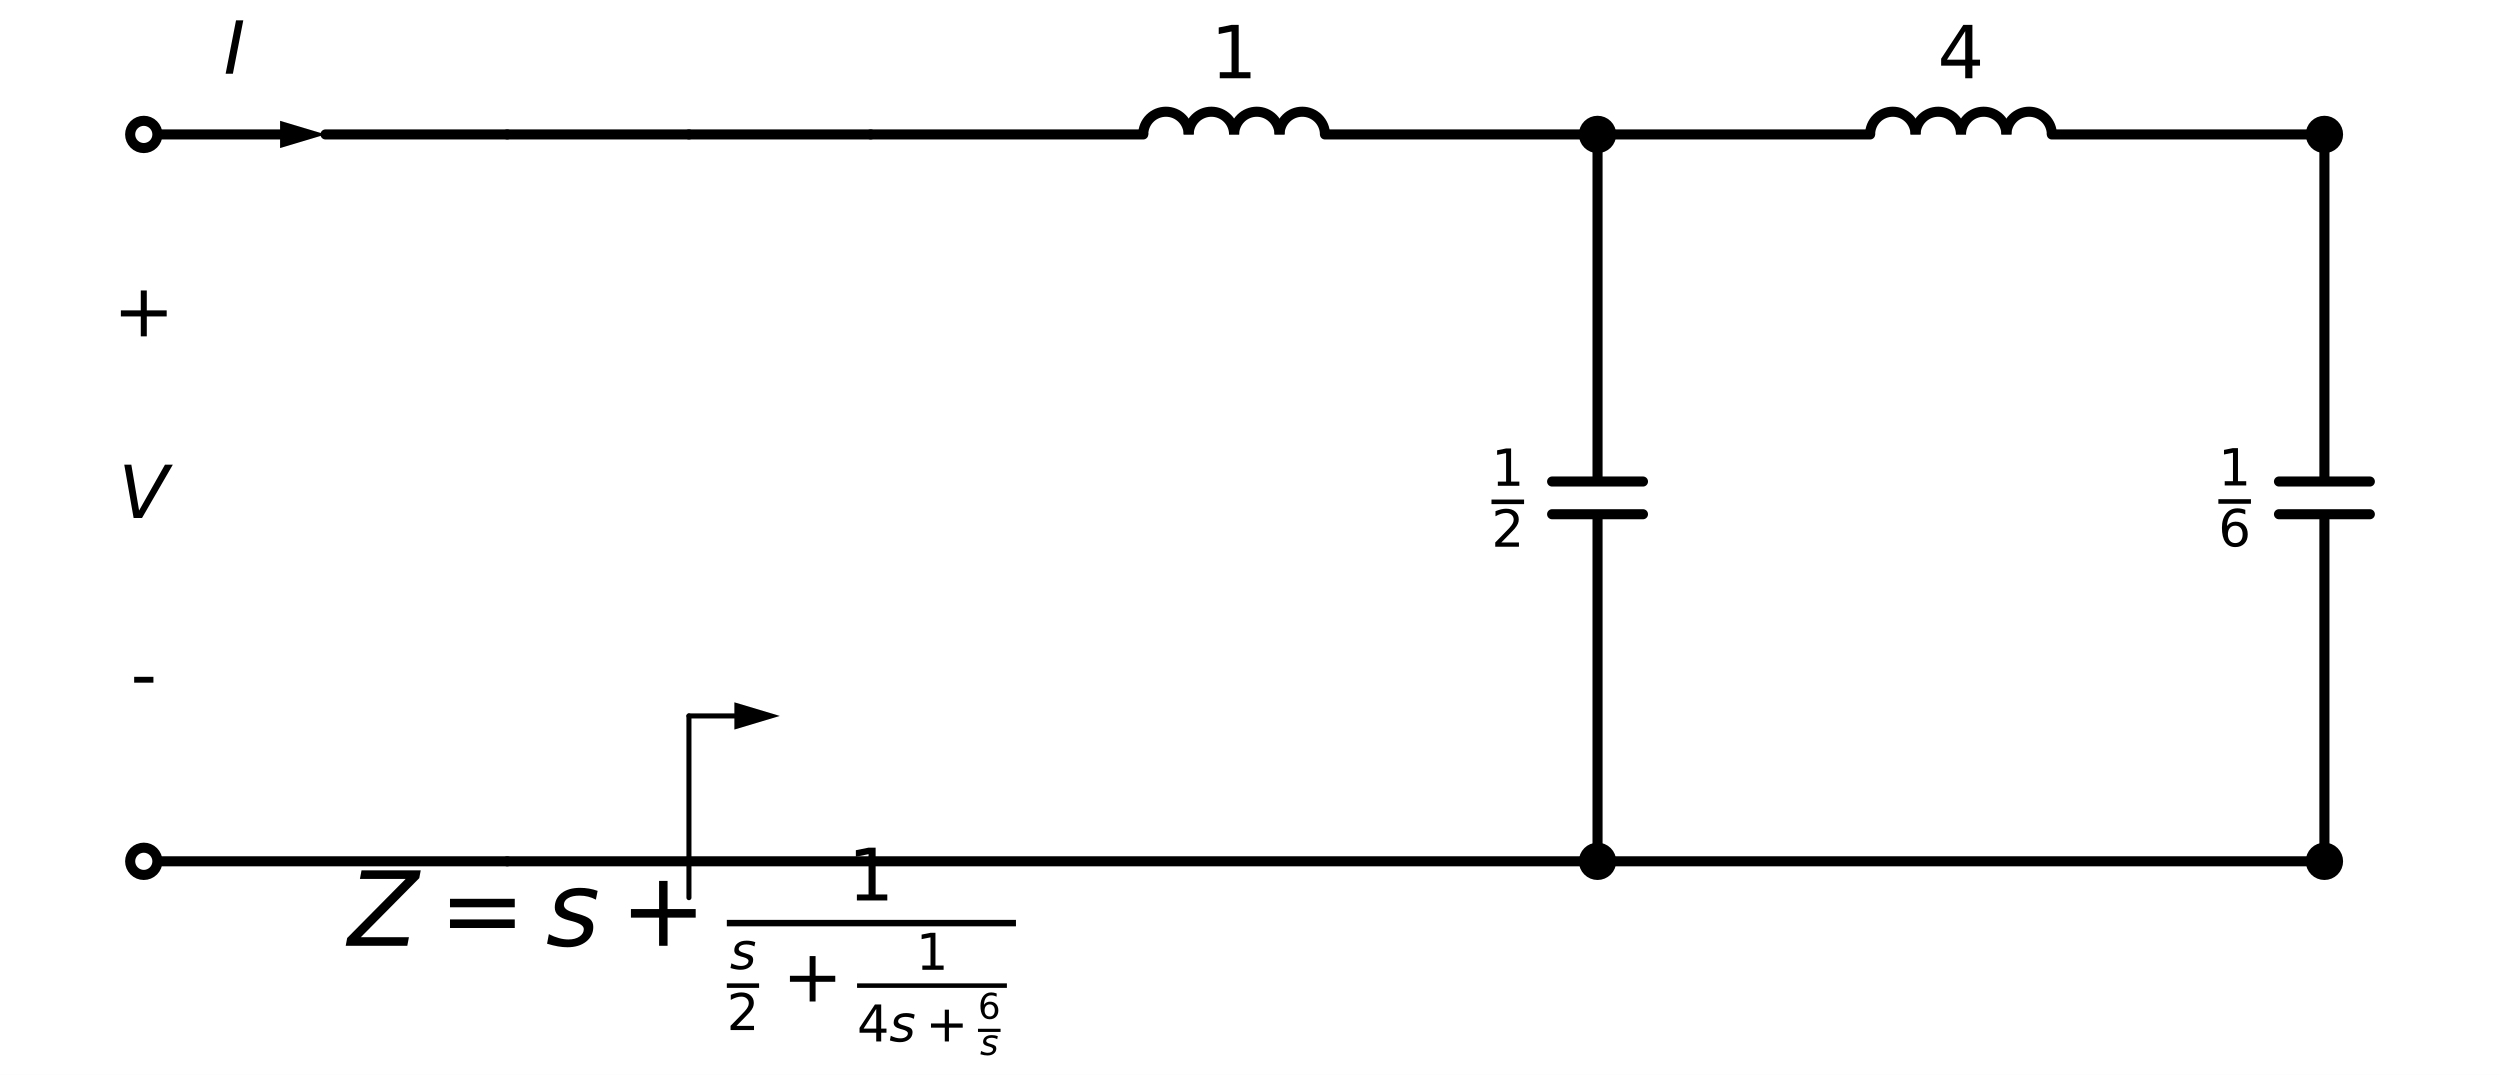
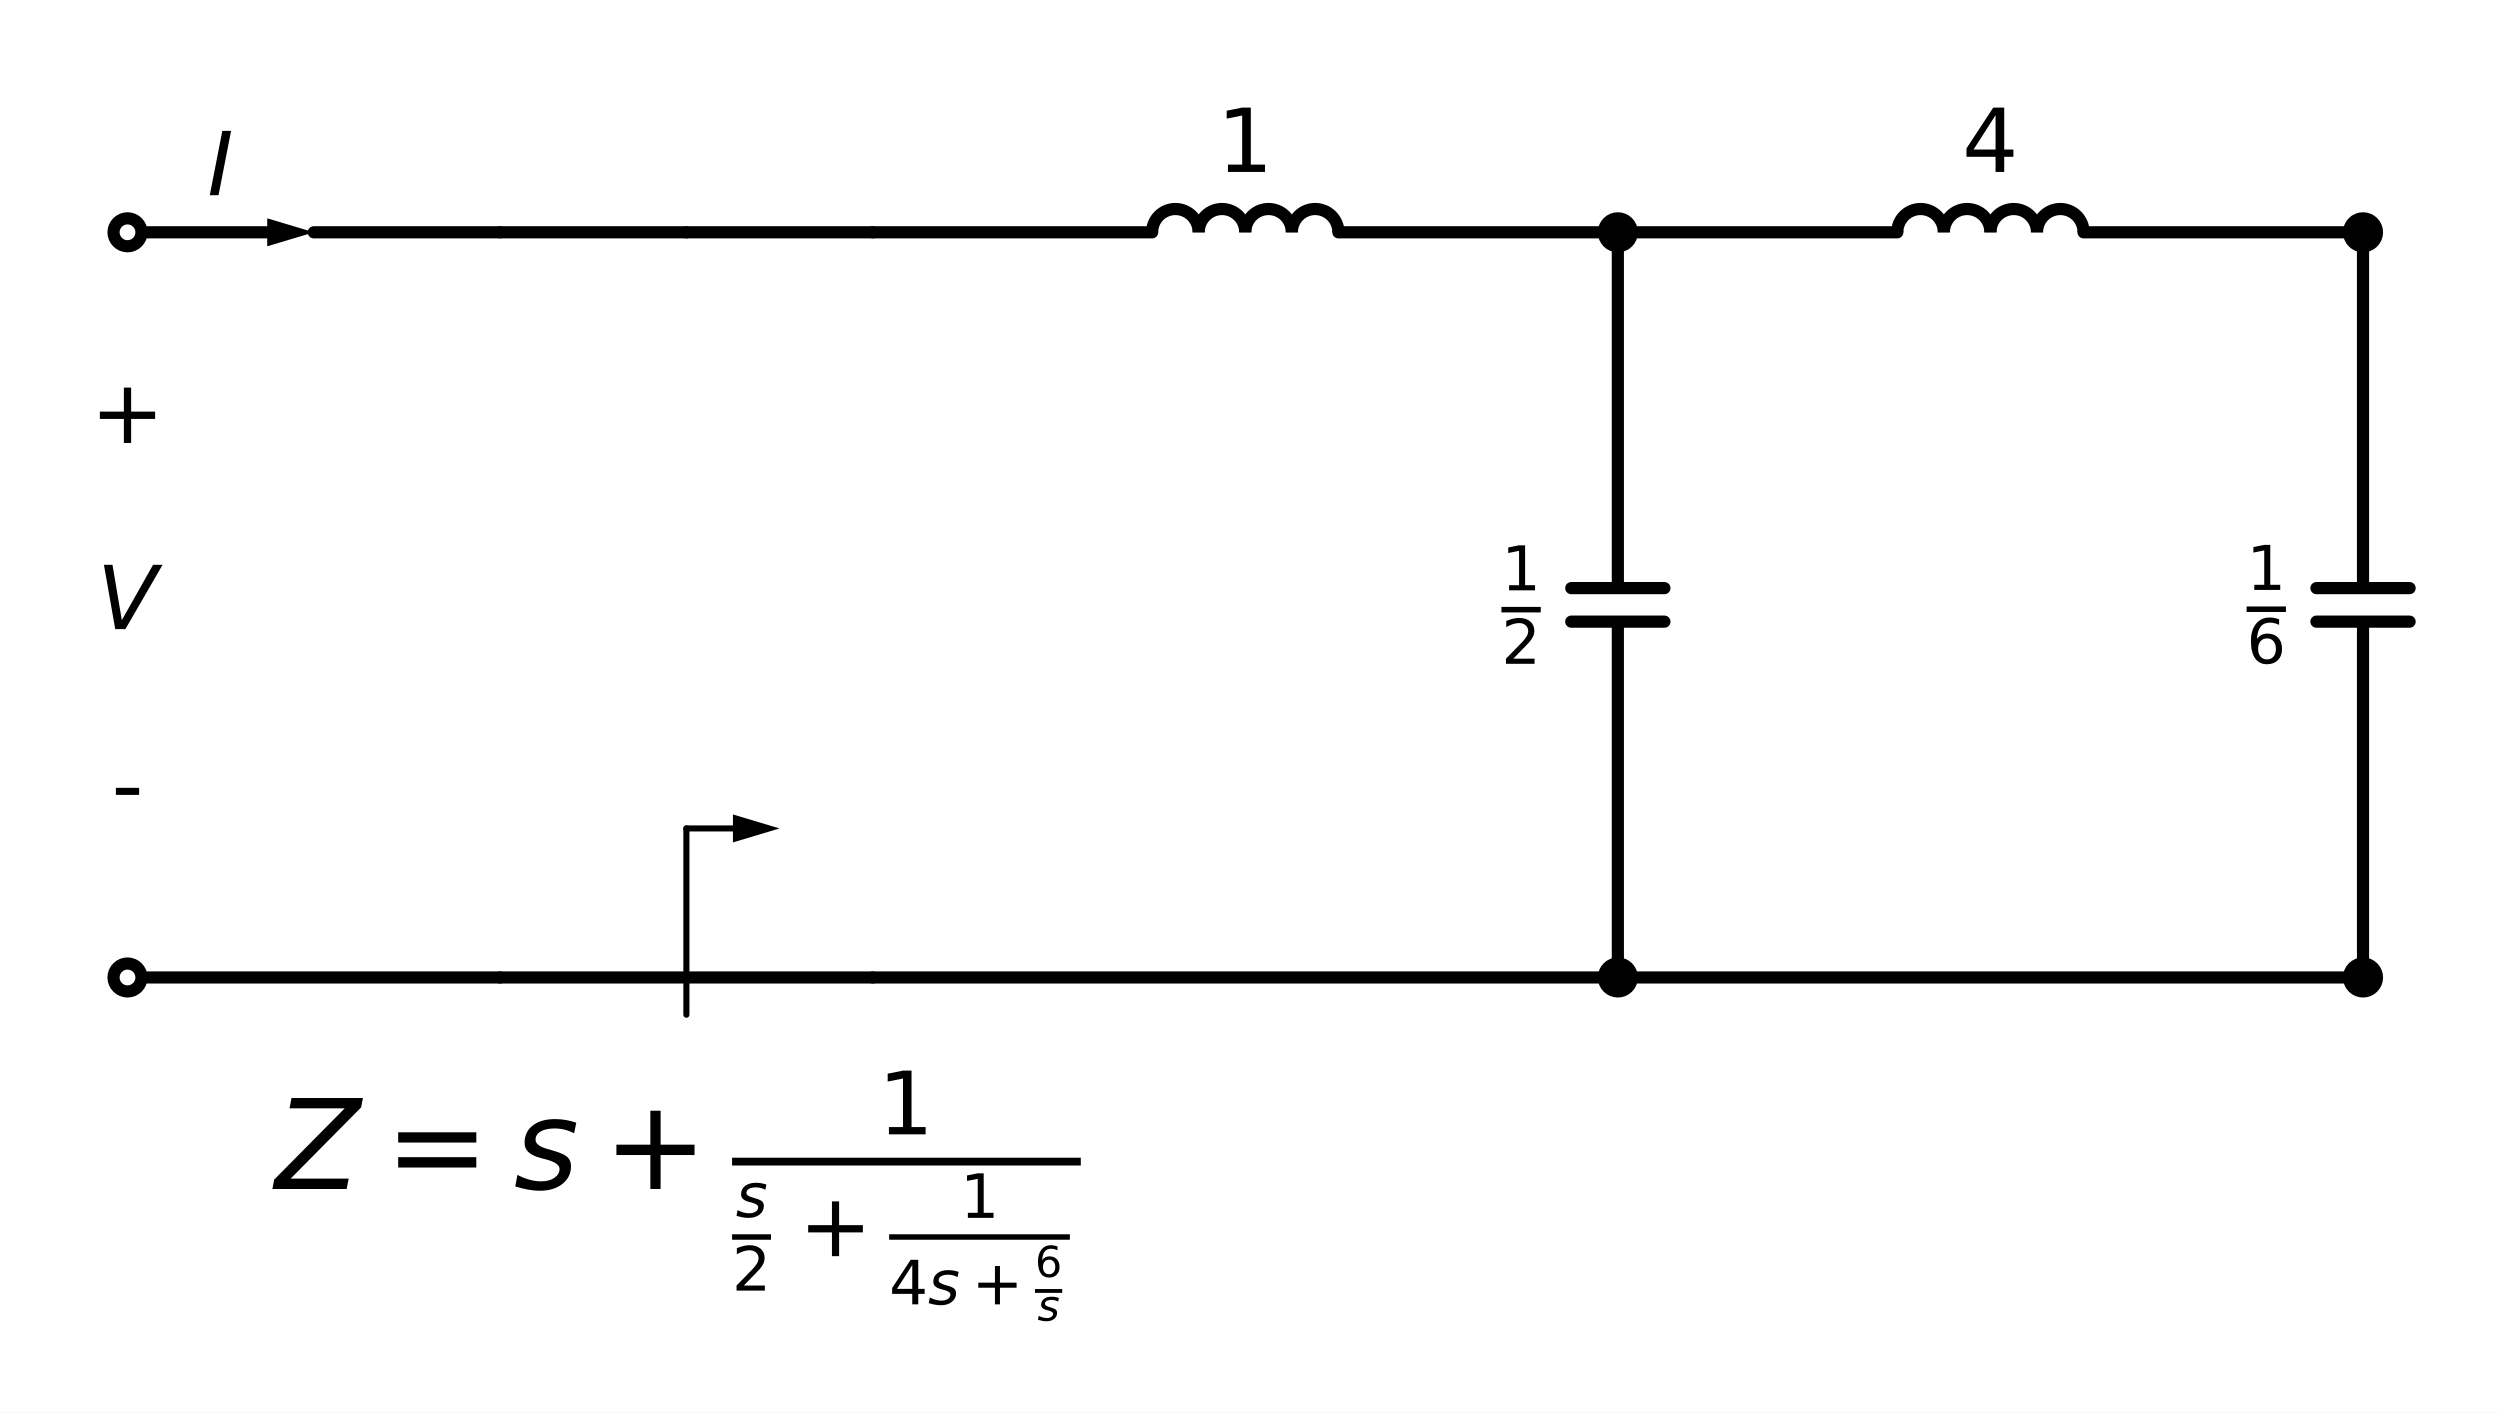
- <svg xmlns="http://www.w3.org/2000/svg" xmlns:xlink="http://www.w3.org/1999/xlink" width="495.27pt" height="212.938pt" viewBox="0 0 495.27 212.938" version="1.1">
+ <svg xmlns="http://www.w3.org/2000/svg" xmlns:xlink="http://www.w3.org/1999/xlink" width="410.643pt" height="232.017pt" viewBox="0 0 410.643 232.017" version="1.1">
  <defs>
    <style type="text/css">*{stroke-linejoin: round; stroke-linecap: butt}</style>
  </defs>
  <g id="figure_1">
    <g id="patch_1">
-       <path d="M 0 212.938  L 495.27 212.938  L 495.27 0  L 0 0  z " style="fill: #ffffff" />
+       <path d="M 0 232.017  L 410.643 232.017  L 410.643 0  L 0 0  z " style="fill: #ffffff" />
    </g>
    <g id="axes_1">
      <g id="patch_2">
-         <path d="M 235.485 26.633  C 235.485 25.44 235.011 24.295 234.167 23.451  C 233.323 22.608 232.178 22.133 230.985 22.133  C 229.792 22.133 228.647 22.608 227.803 23.451  C 226.959 24.295 226.485 25.44 226.485 26.633  " clip-path="url(#p6bdeadd125)" style="fill: none; stroke: #000000; stroke-width: 2; stroke-linejoin: miter" />
+         <path d="M 196.893 38.157  C 196.893 37.143 196.49 36.169 195.772 35.452  C 195.055 34.735 194.082 34.332 193.068 34.332  C 192.054 34.332 191.08 34.735 190.363 35.452  C 189.646 36.169 189.243 37.143 189.243 38.157  " clip-path="url(#p1789cad0e8)" style="fill: none; stroke: #000000; stroke-width: 2; stroke-linejoin: miter" />
      </g>
      <g id="patch_3">
-         <path d="M 244.485 26.633  C 244.485 25.44 244.011 24.295 243.167 23.451  C 242.323 22.608 241.178 22.133 239.985 22.133  C 238.792 22.133 237.647 22.608 236.803 23.451  C 235.959 24.295 235.485 25.44 235.485 26.633  " clip-path="url(#p6bdeadd125)" style="fill: none; stroke: #000000; stroke-width: 2; stroke-linejoin: miter" />
+         <path d="M 204.543 38.157  C 204.543 37.143 204.14 36.169 203.422 35.452  C 202.705 34.735 201.732 34.332 200.718 34.332  C 199.704 34.332 198.73 34.735 198.013 35.452  C 197.296 36.169 196.893 37.143 196.893 38.157  " clip-path="url(#p1789cad0e8)" style="fill: none; stroke: #000000; stroke-width: 2; stroke-linejoin: miter" />
      </g>
      <g id="patch_4">
-         <path d="M 253.485 26.633  C 253.485 25.44 253.011 24.295 252.167 23.451  C 251.323 22.608 250.178 22.133 248.985 22.133  C 247.792 22.133 246.647 22.608 245.803 23.451  C 244.959 24.295 244.485 25.44 244.485 26.633  " clip-path="url(#p6bdeadd125)" style="fill: none; stroke: #000000; stroke-width: 2; stroke-linejoin: miter" />
+         <path d="M 212.193 38.157  C 212.193 37.143 211.79 36.169 211.072 35.452  C 210.355 34.735 209.382 34.332 208.368 34.332  C 207.354 34.332 206.38 34.735 205.663 35.452  C 204.946 36.169 204.543 37.143 204.543 38.157  " clip-path="url(#p1789cad0e8)" style="fill: none; stroke: #000000; stroke-width: 2; stroke-linejoin: miter" />
      </g>
      <g id="patch_5">
-         <path d="M 262.485 26.633  C 262.485 25.44 262.011 24.295 261.167 23.451  C 260.323 22.608 259.178 22.133 257.985 22.133  C 256.792 22.133 255.647 22.608 254.803 23.451  C 253.959 24.295 253.485 25.44 253.485 26.633  " clip-path="url(#p6bdeadd125)" style="fill: none; stroke: #000000; stroke-width: 2; stroke-linejoin: miter" />
+         <path d="M 219.843 38.157  C 219.843 37.143 219.44 36.169 218.722 35.452  C 218.005 34.735 217.032 34.332 216.018 34.332  C 215.004 34.332 214.03 34.735 213.313 35.452  C 212.596 36.169 212.193 37.143 212.193 38.157  " clip-path="url(#p1789cad0e8)" style="fill: none; stroke: #000000; stroke-width: 2; stroke-linejoin: miter" />
      </g>
      <g id="patch_6">
-         <path d="M 379.485 26.633  C 379.485 25.44 379.011 24.295 378.167 23.451  C 377.323 22.608 376.178 22.133 374.985 22.133  C 373.792 22.133 372.647 22.608 371.803 23.451  C 370.959 24.295 370.485 25.44 370.485 26.633  " clip-path="url(#p6bdeadd125)" style="fill: none; stroke: #000000; stroke-width: 2; stroke-linejoin: miter" />
+         <path d="M 319.293 38.157  C 319.293 37.143 318.89 36.169 318.172 35.452  C 317.455 34.735 316.482 34.332 315.468 34.332  C 314.454 34.332 313.48 34.735 312.763 35.452  C 312.046 36.169 311.643 37.143 311.643 38.157  " clip-path="url(#p1789cad0e8)" style="fill: none; stroke: #000000; stroke-width: 2; stroke-linejoin: miter" />
      </g>
      <g id="patch_7">
-         <path d="M 388.485 26.633  C 388.485 25.44 388.011 24.295 387.167 23.451  C 386.323 22.608 385.178 22.133 383.985 22.133  C 382.792 22.133 381.647 22.608 380.803 23.451  C 379.959 24.295 379.485 25.44 379.485 26.633  " clip-path="url(#p6bdeadd125)" style="fill: none; stroke: #000000; stroke-width: 2; stroke-linejoin: miter" />
+         <path d="M 326.943 38.157  C 326.943 37.143 326.54 36.169 325.822 35.452  C 325.105 34.735 324.132 34.332 323.118 34.332  C 322.104 34.332 321.13 34.735 320.413 35.452  C 319.696 36.169 319.293 37.143 319.293 38.157  " clip-path="url(#p1789cad0e8)" style="fill: none; stroke: #000000; stroke-width: 2; stroke-linejoin: miter" />
      </g>
      <g id="patch_8">
-         <path d="M 397.485 26.633  C 397.485 25.44 397.011 24.295 396.167 23.451  C 395.323 22.608 394.178 22.133 392.985 22.133  C 391.792 22.133 390.647 22.608 389.803 23.451  C 388.959 24.295 388.485 25.44 388.485 26.633  " clip-path="url(#p6bdeadd125)" style="fill: none; stroke: #000000; stroke-width: 2; stroke-linejoin: miter" />
+         <path d="M 334.593 38.157  C 334.593 37.143 334.19 36.169 333.472 35.452  C 332.755 34.735 331.782 34.332 330.768 34.332  C 329.754 34.332 328.78 34.735 328.063 35.452  C 327.346 36.169 326.943 37.143 326.943 38.157  " clip-path="url(#p1789cad0e8)" style="fill: none; stroke: #000000; stroke-width: 2; stroke-linejoin: miter" />
      </g>
      <g id="patch_9">
-         <path d="M 406.485 26.633  C 406.485 25.44 406.011 24.295 405.167 23.451  C 404.323 22.608 403.178 22.133 401.985 22.133  C 400.792 22.133 399.647 22.608 398.803 23.451  C 397.959 24.295 397.485 25.44 397.485 26.633  " clip-path="url(#p6bdeadd125)" style="fill: none; stroke: #000000; stroke-width: 2; stroke-linejoin: miter" />
+         <path d="M 342.243 38.157  C 342.243 37.143 341.84 36.169 341.122 35.452  C 340.405 34.735 339.432 34.332 338.418 34.332  C 337.404 34.332 336.43 34.735 335.713 35.452  C 334.996 36.169 334.593 37.143 334.593 38.157  " clip-path="url(#p1789cad0e8)" style="fill: none; stroke: #000000; stroke-width: 2; stroke-linejoin: miter" />
      </g>
      <g id="line2d_1">
-         <path d="M 28.485 170.633  L 64.485 170.633  L 100.485 170.633  " clip-path="url(#p6bdeadd125)" style="fill: none; stroke: #000000; stroke-width: 2; stroke-linecap: round" />
+         <path d="M 20.943 160.557  L 51.543 160.557  L 82.143 160.557  " clip-path="url(#p1789cad0e8)" style="fill: none; stroke: #000000; stroke-width: 2; stroke-linecap: round" />
      </g>
      <g id="line2d_2">
-         <path d="M 100.485 26.633  L 82.485 26.633  L 64.485 26.633  " clip-path="url(#p6bdeadd125)" style="fill: none; stroke: #000000; stroke-width: 2; stroke-linecap: round" />
+         <path d="M 82.143 38.157  L 66.843 38.157  L 51.543 38.157  " clip-path="url(#p1789cad0e8)" style="fill: none; stroke: #000000; stroke-width: 2; stroke-linecap: round" />
      </g>
      <g id="line2d_3">
-         <path d="M 55.485 26.633  L 46.485 26.633  L 28.485 26.633  " clip-path="url(#p6bdeadd125)" style="fill: none; stroke: #000000; stroke-width: 2; stroke-linecap: round" />
+         <path d="M 43.893 38.157  L 36.243 38.157  L 20.943 38.157  " clip-path="url(#p1789cad0e8)" style="fill: none; stroke: #000000; stroke-width: 2; stroke-linecap: round" />
      </g>
      <g id="patch_10">
-         <path d="M 55.485 23.933  L 64.485 26.633  L 55.485 29.333  z " clip-path="url(#p6bdeadd125)" />
+         <path d="M 43.893 35.862  L 51.543 38.157  L 43.893 40.452  z " clip-path="url(#p1789cad0e8)" />
      </g>
      <g id="line2d_4">
-         <path d="M 100.485 26.633  L 118.485 26.633  L 136.485 26.633  " clip-path="url(#p6bdeadd125)" style="fill: none; stroke: #000000; stroke-width: 2; stroke-linecap: round" />
+         <path d="M 82.143 38.157  L 97.443 38.157  L 112.743 38.157  " clip-path="url(#p1789cad0e8)" style="fill: none; stroke: #000000; stroke-width: 2; stroke-linecap: round" />
      </g>
      <g id="line2d_5">
-         <path d="M 136.485 177.833  L 136.485 159.833  L 136.485 141.833  " clip-path="url(#p6bdeadd125)" style="fill: none; stroke: #000000; stroke-linecap: round" />
+         <path d="M 112.743 166.677  L 112.743 151.377  L 112.743 136.077  " clip-path="url(#p1789cad0e8)" style="fill: none; stroke: #000000; stroke-linecap: round" />
      </g>
      <g id="line2d_6">
-         <path d="M 136.485 141.833  L 145.485 141.833  L 145.485 141.833  " clip-path="url(#p6bdeadd125)" style="fill: none; stroke: #000000; stroke-linecap: round" />
+         <path d="M 112.743 136.077  L 120.393 136.077  L 120.393 136.077  " clip-path="url(#p1789cad0e8)" style="fill: none; stroke: #000000; stroke-linecap: round" />
      </g>
      <g id="patch_11">
-         <path d="M 145.485 139.133  L 154.485 141.833  L 145.485 144.533  z " clip-path="url(#p6bdeadd125)" />
+         <path d="M 120.393 133.782  L 128.043 136.077  L 120.393 138.372  z " clip-path="url(#p1789cad0e8)" />
      </g>
      <g id="line2d_7">
-         <path d="M 136.485 170.633  L 118.485 170.633  L 100.485 170.633  " clip-path="url(#p6bdeadd125)" style="fill: none; stroke: #000000; stroke-width: 2; stroke-linecap: round" />
+         <path d="M 112.743 160.557  L 97.443 160.557  L 82.143 160.557  " clip-path="url(#p1789cad0e8)" style="fill: none; stroke: #000000; stroke-width: 2; stroke-linecap: round" />
      </g>
      <g id="line2d_8">
-         <path d="M 136.485 170.633  L 154.485 170.633  L 172.485 170.633  " clip-path="url(#p6bdeadd125)" style="fill: none; stroke: #000000; stroke-width: 2; stroke-linecap: round" />
+         <path d="M 112.743 160.557  L 128.043 160.557  L 143.343 160.557  " clip-path="url(#p1789cad0e8)" style="fill: none; stroke: #000000; stroke-width: 2; stroke-linecap: round" />
      </g>
      <g id="line2d_9">
-         <path d="M 136.485 26.633  L 154.485 26.633  L 172.485 26.633  " clip-path="url(#p6bdeadd125)" style="fill: none; stroke: #000000; stroke-width: 2; stroke-linecap: round" />
+         <path d="M 112.743 38.157  L 128.043 38.157  L 143.343 38.157  " clip-path="url(#p1789cad0e8)" style="fill: none; stroke: #000000; stroke-width: 2; stroke-linecap: round" />
      </g>
      <g id="line2d_10">
-         <path d="M 172.485 26.633  L 226.485 26.633  M 262.485 26.633  L 316.485 26.633  " clip-path="url(#p6bdeadd125)" style="fill: none; stroke: #000000; stroke-width: 2; stroke-linecap: round" />
+         <path d="M 143.343 38.157  L 189.243 38.157  M 219.843 38.157  L 265.743 38.157  " clip-path="url(#p1789cad0e8)" style="fill: none; stroke: #000000; stroke-width: 2; stroke-linecap: round" />
      </g>
      <g id="line2d_11">
-         <path d="M 316.485 170.633  L 244.485 170.633  L 172.485 170.633  " clip-path="url(#p6bdeadd125)" style="fill: none; stroke: #000000; stroke-width: 2; stroke-linecap: round" />
+         <path d="M 265.743 160.557  L 204.543 160.557  L 143.343 160.557  " clip-path="url(#p1789cad0e8)" style="fill: none; stroke: #000000; stroke-width: 2; stroke-linecap: round" />
      </g>
      <g id="line2d_12">
-         <path d="M 316.485 170.633  L 316.485 101.873  M 307.485 101.873  L 325.485 101.873  M 307.485 95.393  L 325.485 95.393  M 316.485 95.393  L 316.485 26.633  " clip-path="url(#p6bdeadd125)" style="fill: none; stroke: #000000; stroke-width: 2; stroke-linecap: round" />
+         <path d="M 265.743 160.557  L 265.743 102.111  M 258.093 102.111  L 273.393 102.111  M 258.093 96.603  L 273.393 96.603  M 265.743 96.603  L 265.743 38.157  " clip-path="url(#p1789cad0e8)" style="fill: none; stroke: #000000; stroke-width: 2; stroke-linecap: round" />
      </g>
      <g id="line2d_13">
-         <path d="M 316.485 26.633  L 370.485 26.633  M 406.485 26.633  L 460.485 26.633  " clip-path="url(#p6bdeadd125)" style="fill: none; stroke: #000000; stroke-width: 2; stroke-linecap: round" />
+         <path d="M 265.743 38.157  L 311.643 38.157  M 342.243 38.157  L 388.143 38.157  " clip-path="url(#p1789cad0e8)" style="fill: none; stroke: #000000; stroke-width: 2; stroke-linecap: round" />
      </g>
      <g id="line2d_14">
-         <path d="M 460.485 170.633  L 388.485 170.633  L 316.485 170.633  " clip-path="url(#p6bdeadd125)" style="fill: none; stroke: #000000; stroke-width: 2; stroke-linecap: round" />
+         <path d="M 388.143 160.557  L 326.943 160.557  L 265.743 160.557  " clip-path="url(#p1789cad0e8)" style="fill: none; stroke: #000000; stroke-width: 2; stroke-linecap: round" />
      </g>
      <g id="line2d_15">
-         <path d="M 460.485 170.633  L 460.485 101.873  M 451.485 101.873  L 469.485 101.873  M 451.485 95.393  L 469.485 95.393  M 460.485 95.393  L 460.485 26.633  " clip-path="url(#p6bdeadd125)" style="fill: none; stroke: #000000; stroke-width: 2; stroke-linecap: round" />
+         <path d="M 388.143 160.557  L 388.143 102.111  M 380.493 102.111  L 395.793 102.111  M 380.493 96.603  L 395.793 96.603  M 388.143 96.603  L 388.143 38.157  " clip-path="url(#p1789cad0e8)" style="fill: none; stroke: #000000; stroke-width: 2; stroke-linecap: round" />
      </g>
      <g id="text_1">
-         <g transform="translate(22.40973 66.63438) scale(0.145 -0.145)">
-           <defs>
-             <path id="DejaVuSans-2b" d="M 2944 4013  L 2944 2272  L 4684 2272  L 4684 1741  L 2944 1741  L 2944 0  L 2419 0  L 2419 1741  L 678 1741  L 678 2272  L 2419 2272  L 2419 4013  L 2944 4013  z " transform="scale(0.015625)" />
-           </defs>
-           <use xlink:href="#DejaVuSans-2b" />
+         <g clip-path="url(#p1789cad0e8)">
+           <g transform="translate(14.86753 72.75808) scale(0.145 -0.145)">
+             <defs>
+               <path id="DejaVuSans-2b" d="M 2944 4013  L 2944 2272  L 4684 2272  L 4684 1741  L 2944 1741  L 2944 0  L 2419 0  L 2419 1741  L 678 1741  L 678 2272  L 2419 2272  L 2419 4013  L 2944 4013  z " transform="scale(0.015625)" />
+             </defs>
+             <use xlink:href="#DejaVuSans-2b" />
+           </g>
        </g>
      </g>
      <g id="text_2">
-         <g transform="translate(23.4825 102.6344) scale(0.145 -0.145)">
-           <defs>
-             <path id="DejaVuSans-Oblique-56" d="M 1319 0  L 500 4666  L 1119 4666  L 1797 653  L 4063 4666  L 4750 4666  L 2053 0  L 1319 0  z " transform="scale(0.015625)" />
-           </defs>
-           <use xlink:href="#DejaVuSans-Oblique-56" transform="translate(0 0.09375)" />
+         <g clip-path="url(#p1789cad0e8)">
+           <g transform="translate(15.9403 103.3581) scale(0.145 -0.145)">
+             <defs>
+               <path id="DejaVuSans-Oblique-56" d="M 1319 0  L 500 4666  L 1119 4666  L 1797 653  L 4063 4666  L 4750 4666  L 2053 0  L 1319 0  z " transform="scale(0.015625)" />
+             </defs>
+             <use xlink:href="#DejaVuSans-Oblique-56" transform="translate(0 0.09375)" />
+           </g>
        </g>
      </g>
      <g id="text_3">
-         <g transform="translate(25.86934 138.6344) scale(0.145 -0.145)">
-           <defs>
-             <path id="DejaVuSans-2d" d="M 313 2009  L 1997 2009  L 1997 1497  L 313 1497  L 313 2009  z " transform="scale(0.015625)" />
-           </defs>
-           <use xlink:href="#DejaVuSans-2d" />
+         <g clip-path="url(#p1789cad0e8)">
+           <g transform="translate(18.32714 133.9581) scale(0.145 -0.145)">
+             <defs>
+               <path id="DejaVuSans-2d" d="M 313 2009  L 1997 2009  L 1997 1497  L 313 1497  L 313 2009  z " transform="scale(0.015625)" />
+             </defs>
+             <use xlink:href="#DejaVuSans-2d" />
+           </g>
        </g>
      </g>
      <g id="text_4">
-         <g transform="translate(44.31 14.61773) scale(0.145 -0.145)">
-           <defs>
-             <path id="DejaVuSans-Oblique-49" d="M 1081 4666  L 1716 4666  L 806 0  L 172 0  L 1081 4666  z " transform="scale(0.015625)" />
-           </defs>
-           <use xlink:href="#DejaVuSans-Oblique-49" transform="translate(0 0.09375)" />
+         <g clip-path="url(#p1789cad0e8)">
+           <g transform="translate(34.0678 32.08143) scale(0.145 -0.145)">
+             <defs>
+               <path id="DejaVuSans-Oblique-49" d="M 1081 4666  L 1716 4666  L 806 0  L 172 0  L 1081 4666  z " transform="scale(0.015625)" />
+             </defs>
+             <use xlink:href="#DejaVuSans-Oblique-49" transform="translate(0 0.09375)" />
+           </g>
        </g>
      </g>
      <g id="text_5">
-         <g transform="translate(68.9375 187.4033) scale(0.205 -0.205)">
-           <defs>
-             <path id="DejaVuSans-Oblique-5a" d="M 838 4666  L 4500 4666  L 4409 4184  L 794 531  L 3769 531  L 3669 0  L -141 0  L -50 481  L 3566 4134  L 738 4134  L 838 4666  z " transform="scale(0.015625)" />
-             <path id="DejaVuSans-3d" d="M 678 2906  L 4684 2906  L 4684 2381  L 678 2381  L 678 2906  z M 678 1631  L 4684 1631  L 4684 1100  L 678 1100  L 678 1631  z " transform="scale(0.015625)" />
-             <path id="DejaVuSans-Oblique-73" d="M 3200 3397  L 3091 2853  Q 2863 2978 2609 3040  Q 2356 3103 2088 3103  Q 1634 3103 1373 2948  Q 1113 2794 1113 2528  Q 1113 2219 1719 2053  Q 1766 2041 1788 2034  L 1972 1978  Q 2547 1819 2739 1644  Q 2931 1469 2931 1166  Q 2931 609 2489 259  Q 2047 -91 1331 -91  Q 1053 -91 747 -37  Q 441 16 72 128  L 184 722  Q 500 559 806 475  Q 1113 391 1394 391  Q 1816 391 2080 572  Q 2344 753 2344 1031  Q 2344 1331 1650 1516  L 1591 1531  L 1394 1581  Q 956 1697 753 1886  Q 550 2075 550 2369  Q 550 2928 970 3256  Q 1391 3584 2113 3584  Q 2397 3584 2667 3537  Q 2938 3491 3200 3397  z " transform="scale(0.015625)" />
-             <path id="DejaVuSans-31" d="M 794 531  L 1825 531  L 1825 4091  L 703 3866  L 703 4441  L 1819 4666  L 2450 4666  L 2450 531  L 3481 531  L 3481 0  L 794 0  L 794 531  z " transform="scale(0.015625)" />
-             <path id="DejaVuSans-32" d="M 1228 531  L 3431 531  L 3431 0  L 469 0  L 469 531  Q 828 903 1448 1529  Q 2069 2156 2228 2338  Q 2531 2678 2651 2914  Q 2772 3150 2772 3378  Q 2772 3750 2511 3984  Q 2250 4219 1831 4219  Q 1534 4219 1204 4116  Q 875 4013 500 3803  L 500 4441  Q 881 4594 1212 4672  Q 1544 4750 1819 4750  Q 2544 4750 2975 4387  Q 3406 4025 3406 3419  Q 3406 3131 3298 2873  Q 3191 2616 2906 2266  Q 2828 2175 2409 1742  Q 1991 1309 1228 531  z " transform="scale(0.015625)" />
-             <path id="DejaVuSans-34" d="M 2419 4116  L 825 1625  L 2419 1625  L 2419 4116  z M 2253 4666  L 3047 4666  L 3047 1625  L 3713 1625  L 3713 1100  L 3047 1100  L 3047 0  L 2419 0  L 2419 1100  L 313 1100  L 313 1709  L 2253 4666  z " transform="scale(0.015625)" />
-             <path id="DejaVuSans-36" d="M 2113 2584  Q 1688 2584 1439 2293  Q 1191 2003 1191 1497  Q 1191 994 1439 701  Q 1688 409 2113 409  Q 2538 409 2786 701  Q 3034 994 3034 1497  Q 3034 2003 2786 2293  Q 2538 2584 2113 2584  z M 3366 4563  L 3366 3988  Q 3128 4100 2886 4159  Q 2644 4219 2406 4219  Q 1781 4219 1451 3797  Q 1122 3375 1075 2522  Q 1259 2794 1537 2939  Q 1816 3084 2150 3084  Q 2853 3084 3261 2657  Q 3669 2231 3669 1497  Q 3669 778 3244 343  Q 2819 -91 2113 -91  Q 1303 -91 875 529  Q 447 1150 447 2328  Q 447 3434 972 4092  Q 1497 4750 2381 4750  Q 2619 4750 2861 4703  Q 3103 4656 3366 4563  z " transform="scale(0.015625)" />
-           </defs>
-           <use xlink:href="#DejaVuSans-Oblique-5a" transform="translate(0 0.16875)" />
-           <use xlink:href="#DejaVuSans-3d" transform="translate(87.98828 0.16875)" />
-           <use xlink:href="#DejaVuSans-Oblique-73" transform="translate(191.2598 0.16875)" />
-           <use xlink:href="#DejaVuSans-2b" transform="translate(262.8418 0.16875)" />
-           <use xlink:href="#DejaVuSans-31" transform="translate(483.1133 43.96563) scale(0.7)" />
-           <use xlink:href="#DejaVuSans-Oblique-73" transform="translate(369.1133 -22.31172) scale(0.49)" />
-           <use xlink:href="#DejaVuSans-32" transform="translate(366.1133 -81.25062) scale(0.49)" />
-           <use xlink:href="#DejaVuSans-2b" transform="translate(419.6763 -53.66625) scale(0.7)" />
-           <use xlink:href="#DejaVuSans-31" transform="translate(548.9663 -23.00844) scale(0.49)" />
-           <use xlink:href="#DejaVuSans-34" transform="translate(491.9663 -92.28864) scale(0.49)" />
-           <use xlink:href="#DejaVuSans-Oblique-73" transform="translate(523.1416 -92.28864) scale(0.49)" />
-           <use xlink:href="#DejaVuSans-2b" transform="translate(558.2168 -92.28864) scale(0.49)" />
-           <use xlink:href="#DejaVuSans-36" transform="translate(608.8198 -70.34047) scale(0.343)" />
-           <use xlink:href="#DejaVuSans-Oblique-73" transform="translate(610.8198 -105.3487) scale(0.343)" />
-           <path d="M 366.113 18.966  L 366.113 25.216  L 645.518 25.216  L 645.518 18.966  L 366.113 18.966  z " />
-           <path d="M 366.113 -40.508  L 366.113 -36.133  L 397.289 -36.133  L 397.289 -40.508  L 366.113 -40.508  z " />
-           <path d="M 491.966 -40.508  L 491.966 -36.133  L 636.768 -36.133  L 636.768 -40.508  L 491.966 -40.508  z " />
-           <path d="M 608.82 -83.078  L 608.82 -80.016  L 630.643 -80.016  L 630.643 -83.078  L 608.82 -83.078  z " />
+         <g clip-path="url(#p1789cad0e8)">
+           <g transform="translate(45.1953 195.332) scale(0.205 -0.205)">
+             <defs>
+               <path id="DejaVuSans-Oblique-5a" d="M 838 4666  L 4500 4666  L 4409 4184  L 794 531  L 3769 531  L 3669 0  L -141 0  L -50 481  L 3566 4134  L 738 4134  L 838 4666  z " transform="scale(0.015625)" />
+               <path id="DejaVuSans-3d" d="M 678 2906  L 4684 2906  L 4684 2381  L 678 2381  L 678 2906  z M 678 1631  L 4684 1631  L 4684 1100  L 678 1100  L 678 1631  z " transform="scale(0.015625)" />
+               <path id="DejaVuSans-Oblique-73" d="M 3200 3397  L 3091 2853  Q 2863 2978 2609 3040  Q 2356 3103 2088 3103  Q 1634 3103 1373 2948  Q 1113 2794 1113 2528  Q 1113 2219 1719 2053  Q 1766 2041 1788 2034  L 1972 1978  Q 2547 1819 2739 1644  Q 2931 1469 2931 1166  Q 2931 609 2489 259  Q 2047 -91 1331 -91  Q 1053 -91 747 -37  Q 441 16 72 128  L 184 722  Q 500 559 806 475  Q 1113 391 1394 391  Q 1816 391 2080 572  Q 2344 753 2344 1031  Q 2344 1331 1650 1516  L 1591 1531  L 1394 1581  Q 956 1697 753 1886  Q 550 2075 550 2369  Q 550 2928 970 3256  Q 1391 3584 2113 3584  Q 2397 3584 2667 3537  Q 2938 3491 3200 3397  z " transform="scale(0.015625)" />
+               <path id="DejaVuSans-31" d="M 794 531  L 1825 531  L 1825 4091  L 703 3866  L 703 4441  L 1819 4666  L 2450 4666  L 2450 531  L 3481 531  L 3481 0  L 794 0  L 794 531  z " transform="scale(0.015625)" />
+               <path id="DejaVuSans-32" d="M 1228 531  L 3431 531  L 3431 0  L 469 0  L 469 531  Q 828 903 1448 1529  Q 2069 2156 2228 2338  Q 2531 2678 2651 2914  Q 2772 3150 2772 3378  Q 2772 3750 2511 3984  Q 2250 4219 1831 4219  Q 1534 4219 1204 4116  Q 875 4013 500 3803  L 500 4441  Q 881 4594 1212 4672  Q 1544 4750 1819 4750  Q 2544 4750 2975 4387  Q 3406 4025 3406 3419  Q 3406 3131 3298 2873  Q 3191 2616 2906 2266  Q 2828 2175 2409 1742  Q 1991 1309 1228 531  z " transform="scale(0.015625)" />
+               <path id="DejaVuSans-34" d="M 2419 4116  L 825 1625  L 2419 1625  L 2419 4116  z M 2253 4666  L 3047 4666  L 3047 1625  L 3713 1625  L 3713 1100  L 3047 1100  L 3047 0  L 2419 0  L 2419 1100  L 313 1100  L 313 1709  L 2253 4666  z " transform="scale(0.015625)" />
+               <path id="DejaVuSans-36" d="M 2113 2584  Q 1688 2584 1439 2293  Q 1191 2003 1191 1497  Q 1191 994 1439 701  Q 1688 409 2113 409  Q 2538 409 2786 701  Q 3034 994 3034 1497  Q 3034 2003 2786 2293  Q 2538 2584 2113 2584  z M 3366 4563  L 3366 3988  Q 3128 4100 2886 4159  Q 2644 4219 2406 4219  Q 1781 4219 1451 3797  Q 1122 3375 1075 2522  Q 1259 2794 1537 2939  Q 1816 3084 2150 3084  Q 2853 3084 3261 2657  Q 3669 2231 3669 1497  Q 3669 778 3244 343  Q 2819 -91 2113 -91  Q 1303 -91 875 529  Q 447 1150 447 2328  Q 447 3434 972 4092  Q 1497 4750 2381 4750  Q 2619 4750 2861 4703  Q 3103 4656 3366 4563  z " transform="scale(0.015625)" />
+             </defs>
+             <use xlink:href="#DejaVuSans-Oblique-5a" transform="translate(0 0.16875)" />
+             <use xlink:href="#DejaVuSans-3d" transform="translate(87.98828 0.16875)" />
+             <use xlink:href="#DejaVuSans-Oblique-73" transform="translate(191.2598 0.16875)" />
+             <use xlink:href="#DejaVuSans-2b" transform="translate(262.8418 0.16875)" />
+             <use xlink:href="#DejaVuSans-31" transform="translate(483.1133 43.96563) scale(0.7)" />
+             <use xlink:href="#DejaVuSans-Oblique-73" transform="translate(369.1133 -22.31172) scale(0.49)" />
+             <use xlink:href="#DejaVuSans-32" transform="translate(366.1133 -81.25062) scale(0.49)" />
+             <use xlink:href="#DejaVuSans-2b" transform="translate(419.6763 -53.66625) scale(0.7)" />
+             <use xlink:href="#DejaVuSans-31" transform="translate(548.9663 -23.00844) scale(0.49)" />
+             <use xlink:href="#DejaVuSans-34" transform="translate(491.9663 -92.28864) scale(0.49)" />
+             <use xlink:href="#DejaVuSans-Oblique-73" transform="translate(523.1416 -92.28864) scale(0.49)" />
+             <use xlink:href="#DejaVuSans-2b" transform="translate(558.2168 -92.28864) scale(0.49)" />
+             <use xlink:href="#DejaVuSans-36" transform="translate(608.8198 -70.34047) scale(0.343)" />
+             <use xlink:href="#DejaVuSans-Oblique-73" transform="translate(610.8198 -105.3487) scale(0.343)" />
+             <path d="M 366.113 18.966  L 366.113 25.216  L 645.518 25.216  L 645.518 18.966  L 366.113 18.966  z " />
+             <path d="M 366.113 -40.508  L 366.113 -36.133  L 397.289 -36.133  L 397.289 -40.508  L 366.113 -40.508  z " />
+             <path d="M 491.966 -40.508  L 491.966 -36.133  L 636.768 -36.133  L 636.768 -40.508  L 491.966 -40.508  z " />
+             <path d="M 608.82 -83.078  L 608.82 -80.016  L 630.643 -80.016  L 630.643 -83.078  L 608.82 -83.078  z " />
+           </g>
        </g>
      </g>
      <g id="text_6">
-         <g transform="translate(239.845 15.51776) scale(0.145 -0.145)">
-           <use xlink:href="#DejaVuSans-31" transform="translate(0 0.09375)" />
+         <g clip-path="url(#p1789cad0e8)">
+           <g transform="translate(199.9028 28.25645) scale(0.145 -0.145)">
+             <use xlink:href="#DejaVuSans-31" transform="translate(0 0.09375)" />
+           </g>
        </g>
      </g>
      <g id="text_7">
-         <g transform="translate(295.475 102.6208) scale(0.145 -0.145)">
-           <use xlink:href="#DejaVuSans-31" transform="translate(0 43.96563) scale(0.7)" />
-           <use xlink:href="#DejaVuSans-32" transform="translate(0 -39.2375) scale(0.7)" />
-           <path d="M 0 18.966  L 0 25.216  L 44.536 25.216  L 44.536 18.966  L 0 18.966  z " />
+         <g clip-path="url(#p1789cad0e8)">
+           <g transform="translate(246.6228 103.3445) scale(0.145 -0.145)">
+             <use xlink:href="#DejaVuSans-31" transform="translate(0 43.96563) scale(0.7)" />
+             <use xlink:href="#DejaVuSans-32" transform="translate(0 -39.2375) scale(0.7)" />
+             <path d="M 0 18.966  L 0 25.216  L 44.536 25.216  L 44.536 18.966  L 0 18.966  z " />
+           </g>
        </g>
      </g>
      <g id="text_8">
-         <g transform="translate(383.845 15.51776) scale(0.145 -0.145)">
-           <use xlink:href="#DejaVuSans-34" transform="translate(0 0.09375)" />
+         <g clip-path="url(#p1789cad0e8)">
+           <g transform="translate(322.3028 28.25645) scale(0.145 -0.145)">
+             <use xlink:href="#DejaVuSans-34" transform="translate(0 0.09375)" />
+           </g>
        </g>
      </g>
      <g id="text_9">
-         <g transform="translate(439.475 102.5483) scale(0.145 -0.145)">
-           <use xlink:href="#DejaVuSans-31" transform="translate(0 43.96563) scale(0.7)" />
-           <use xlink:href="#DejaVuSans-36" transform="translate(0 -39.2375) scale(0.7)" />
-           <path d="M 0 18.966  L 0 25.216  L 44.536 25.216  L 44.536 18.966  L 0 18.966  z " />
+         <g clip-path="url(#p1789cad0e8)">
+           <g transform="translate(369.0228 103.272) scale(0.145 -0.145)">
+             <use xlink:href="#DejaVuSans-31" transform="translate(0 43.96563) scale(0.7)" />
+             <use xlink:href="#DejaVuSans-36" transform="translate(0 -39.2375) scale(0.7)" />
+             <path d="M 0 18.966  L 0 25.216  L 44.536 25.216  L 44.536 18.966  L 0 18.966  z " />
+           </g>
        </g>
      </g>
      <g id="patch_12">
-         <path d="M 28.485 29.333  C 29.201 29.333 29.888 29.049 30.394 28.542  C 30.901 28.036 31.185 27.349 31.185 26.633  C 31.185 25.917 30.901 25.23 30.394 24.724  C 29.888 24.218 29.201 23.933 28.485 23.933  C 27.769 23.933 27.082 24.218 26.576 24.724  C 26.069 25.23 25.785 25.917 25.785 26.633  C 25.785 27.349 26.069 28.036 26.576 28.542  C 27.082 29.049 27.769 29.333 28.485 29.333  z " clip-path="url(#p6bdeadd125)" style="fill: #ffffff; stroke: #000000; stroke-width: 2; stroke-linejoin: miter" />
+         <path d="M 20.943 40.452  C 21.551 40.452 22.135 40.21 22.566 39.78  C 22.996 39.349 23.238 38.766 23.238 38.157  C 23.238 37.548 22.996 36.965 22.566 36.534  C 22.135 36.104 21.551 35.862 20.943 35.862  C 20.334 35.862 19.75 36.104 19.32 36.534  C 18.89 36.965 18.648 37.548 18.648 38.157  C 18.648 38.766 18.89 39.349 19.32 39.78  C 19.75 40.21 20.334 40.452 20.943 40.452  z " clip-path="url(#p1789cad0e8)" style="fill: #ffffff; stroke: #000000; stroke-width: 2; stroke-linejoin: miter" />
      </g>
      <g id="patch_13">
-         <path d="M 28.485 173.333  C 29.201 173.333 29.888 173.049 30.394 172.542  C 30.901 172.036 31.185 171.349 31.185 170.633  C 31.185 169.917 30.901 169.23 30.394 168.724  C 29.888 168.218 29.201 167.933 28.485 167.933  C 27.769 167.933 27.082 168.218 26.576 168.724  C 26.069 169.23 25.785 169.917 25.785 170.633  C 25.785 171.349 26.069 172.036 26.576 172.542  C 27.082 173.049 27.769 173.333 28.485 173.333  z " clip-path="url(#p6bdeadd125)" style="fill: #ffffff; stroke: #000000; stroke-width: 2; stroke-linejoin: miter" />
+         <path d="M 20.943 162.852  C 21.551 162.852 22.135 162.61 22.566 162.18  C 22.996 161.749 23.238 161.166 23.238 160.557  C 23.238 159.948 22.996 159.365 22.566 158.934  C 22.135 158.504 21.551 158.262 20.943 158.262  C 20.334 158.262 19.75 158.504 19.32 158.934  C 18.89 159.365 18.648 159.948 18.648 160.557  C 18.648 161.166 18.89 161.749 19.32 162.18  C 19.75 162.61 20.334 162.852 20.943 162.852  z " clip-path="url(#p1789cad0e8)" style="fill: #ffffff; stroke: #000000; stroke-width: 2; stroke-linejoin: miter" />
      </g>
      <g id="patch_14">
-         <path d="M 316.485 173.333  C 317.201 173.333 317.888 173.049 318.394 172.542  C 318.901 172.036 319.185 171.349 319.185 170.633  C 319.185 169.917 318.901 169.23 318.394 168.724  C 317.888 168.218 317.201 167.933 316.485 167.933  C 315.769 167.933 315.082 168.218 314.576 168.724  C 314.069 169.23 313.785 169.917 313.785 170.633  C 313.785 171.349 314.069 172.036 314.576 172.542  C 315.082 173.049 315.769 173.333 316.485 173.333  z " clip-path="url(#p6bdeadd125)" style="stroke: #000000; stroke-width: 2; stroke-linejoin: miter" />
+         <path d="M 265.743 162.852  C 266.351 162.852 266.935 162.61 267.366 162.18  C 267.796 161.749 268.038 161.166 268.038 160.557  C 268.038 159.948 267.796 159.365 267.366 158.934  C 266.935 158.504 266.351 158.262 265.743 158.262  C 265.134 158.262 264.55 158.504 264.12 158.934  C 263.69 159.365 263.448 159.948 263.448 160.557  C 263.448 161.166 263.69 161.749 264.12 162.18  C 264.55 162.61 265.134 162.852 265.743 162.852  z " clip-path="url(#p1789cad0e8)" style="stroke: #000000; stroke-width: 2; stroke-linejoin: miter" />
      </g>
      <g id="patch_15">
-         <path d="M 316.485 29.333  C 317.201 29.333 317.888 29.049 318.394 28.542  C 318.901 28.036 319.185 27.349 319.185 26.633  C 319.185 25.917 318.901 25.23 318.394 24.724  C 317.888 24.218 317.201 23.933 316.485 23.933  C 315.769 23.933 315.082 24.218 314.576 24.724  C 314.069 25.23 313.785 25.917 313.785 26.633  C 313.785 27.349 314.069 28.036 314.576 28.542  C 315.082 29.049 315.769 29.333 316.485 29.333  z " clip-path="url(#p6bdeadd125)" style="stroke: #000000; stroke-width: 2; stroke-linejoin: miter" />
+         <path d="M 265.743 40.452  C 266.351 40.452 266.935 40.21 267.366 39.78  C 267.796 39.349 268.038 38.766 268.038 38.157  C 268.038 37.548 267.796 36.965 267.366 36.534  C 266.935 36.104 266.351 35.862 265.743 35.862  C 265.134 35.862 264.55 36.104 264.12 36.534  C 263.69 36.965 263.448 37.548 263.448 38.157  C 263.448 38.766 263.69 39.349 264.12 39.78  C 264.55 40.21 265.134 40.452 265.743 40.452  z " clip-path="url(#p1789cad0e8)" style="stroke: #000000; stroke-width: 2; stroke-linejoin: miter" />
      </g>
      <g id="patch_16">
-         <path d="M 460.485 173.333  C 461.201 173.333 461.888 173.049 462.394 172.542  C 462.901 172.036 463.185 171.349 463.185 170.633  C 463.185 169.917 462.901 169.23 462.394 168.724  C 461.888 168.218 461.201 167.933 460.485 167.933  C 459.769 167.933 459.082 168.218 458.576 168.724  C 458.069 169.23 457.785 169.917 457.785 170.633  C 457.785 171.349 458.069 172.036 458.576 172.542  C 459.082 173.049 459.769 173.333 460.485 173.333  z " clip-path="url(#p6bdeadd125)" style="stroke: #000000; stroke-width: 2; stroke-linejoin: miter" />
+         <path d="M 388.143 162.852  C 388.751 162.852 389.335 162.61 389.766 162.18  C 390.196 161.749 390.438 161.166 390.438 160.557  C 390.438 159.948 390.196 159.365 389.766 158.934  C 389.335 158.504 388.751 158.262 388.143 158.262  C 387.534 158.262 386.95 158.504 386.52 158.934  C 386.09 159.365 385.848 159.948 385.848 160.557  C 385.848 161.166 386.09 161.749 386.52 162.18  C 386.95 162.61 387.534 162.852 388.143 162.852  z " clip-path="url(#p1789cad0e8)" style="stroke: #000000; stroke-width: 2; stroke-linejoin: miter" />
      </g>
      <g id="patch_17">
-         <path d="M 460.485 29.333  C 461.201 29.333 461.888 29.049 462.394 28.542  C 462.901 28.036 463.185 27.349 463.185 26.633  C 463.185 25.917 462.901 25.23 462.394 24.724  C 461.888 24.218 461.201 23.933 460.485 23.933  C 459.769 23.933 459.082 24.218 458.576 24.724  C 458.069 25.23 457.785 25.917 457.785 26.633  C 457.785 27.349 458.069 28.036 458.576 28.542  C 459.082 29.049 459.769 29.333 460.485 29.333  z " clip-path="url(#p6bdeadd125)" style="stroke: #000000; stroke-width: 2; stroke-linejoin: miter" />
+         <path d="M 388.143 40.452  C 388.751 40.452 389.335 40.21 389.766 39.78  C 390.196 39.349 390.438 38.766 390.438 38.157  C 390.438 37.548 390.196 36.965 389.766 36.534  C 389.335 36.104 388.751 35.862 388.143 35.862  C 387.534 35.862 386.95 36.104 386.52 36.534  C 386.09 36.965 385.848 37.548 385.848 38.157  C 385.848 38.766 386.09 39.349 386.52 39.78  C 386.95 40.21 387.534 40.452 388.143 40.452  z " clip-path="url(#p1789cad0e8)" style="stroke: #000000; stroke-width: 2; stroke-linejoin: miter" />
      </g>
    </g>
  </g>
  <defs>
-     <clipPath id="p6bdeadd125">
-       <rect x="3.6" y="14.348" width="488.07" height="171.27" />
+     <clipPath id="p1789cad0e8">
+       <rect x="7.2" y="7.2" width="396.243" height="217.617" />
    </clipPath>
  </defs>
</svg>
